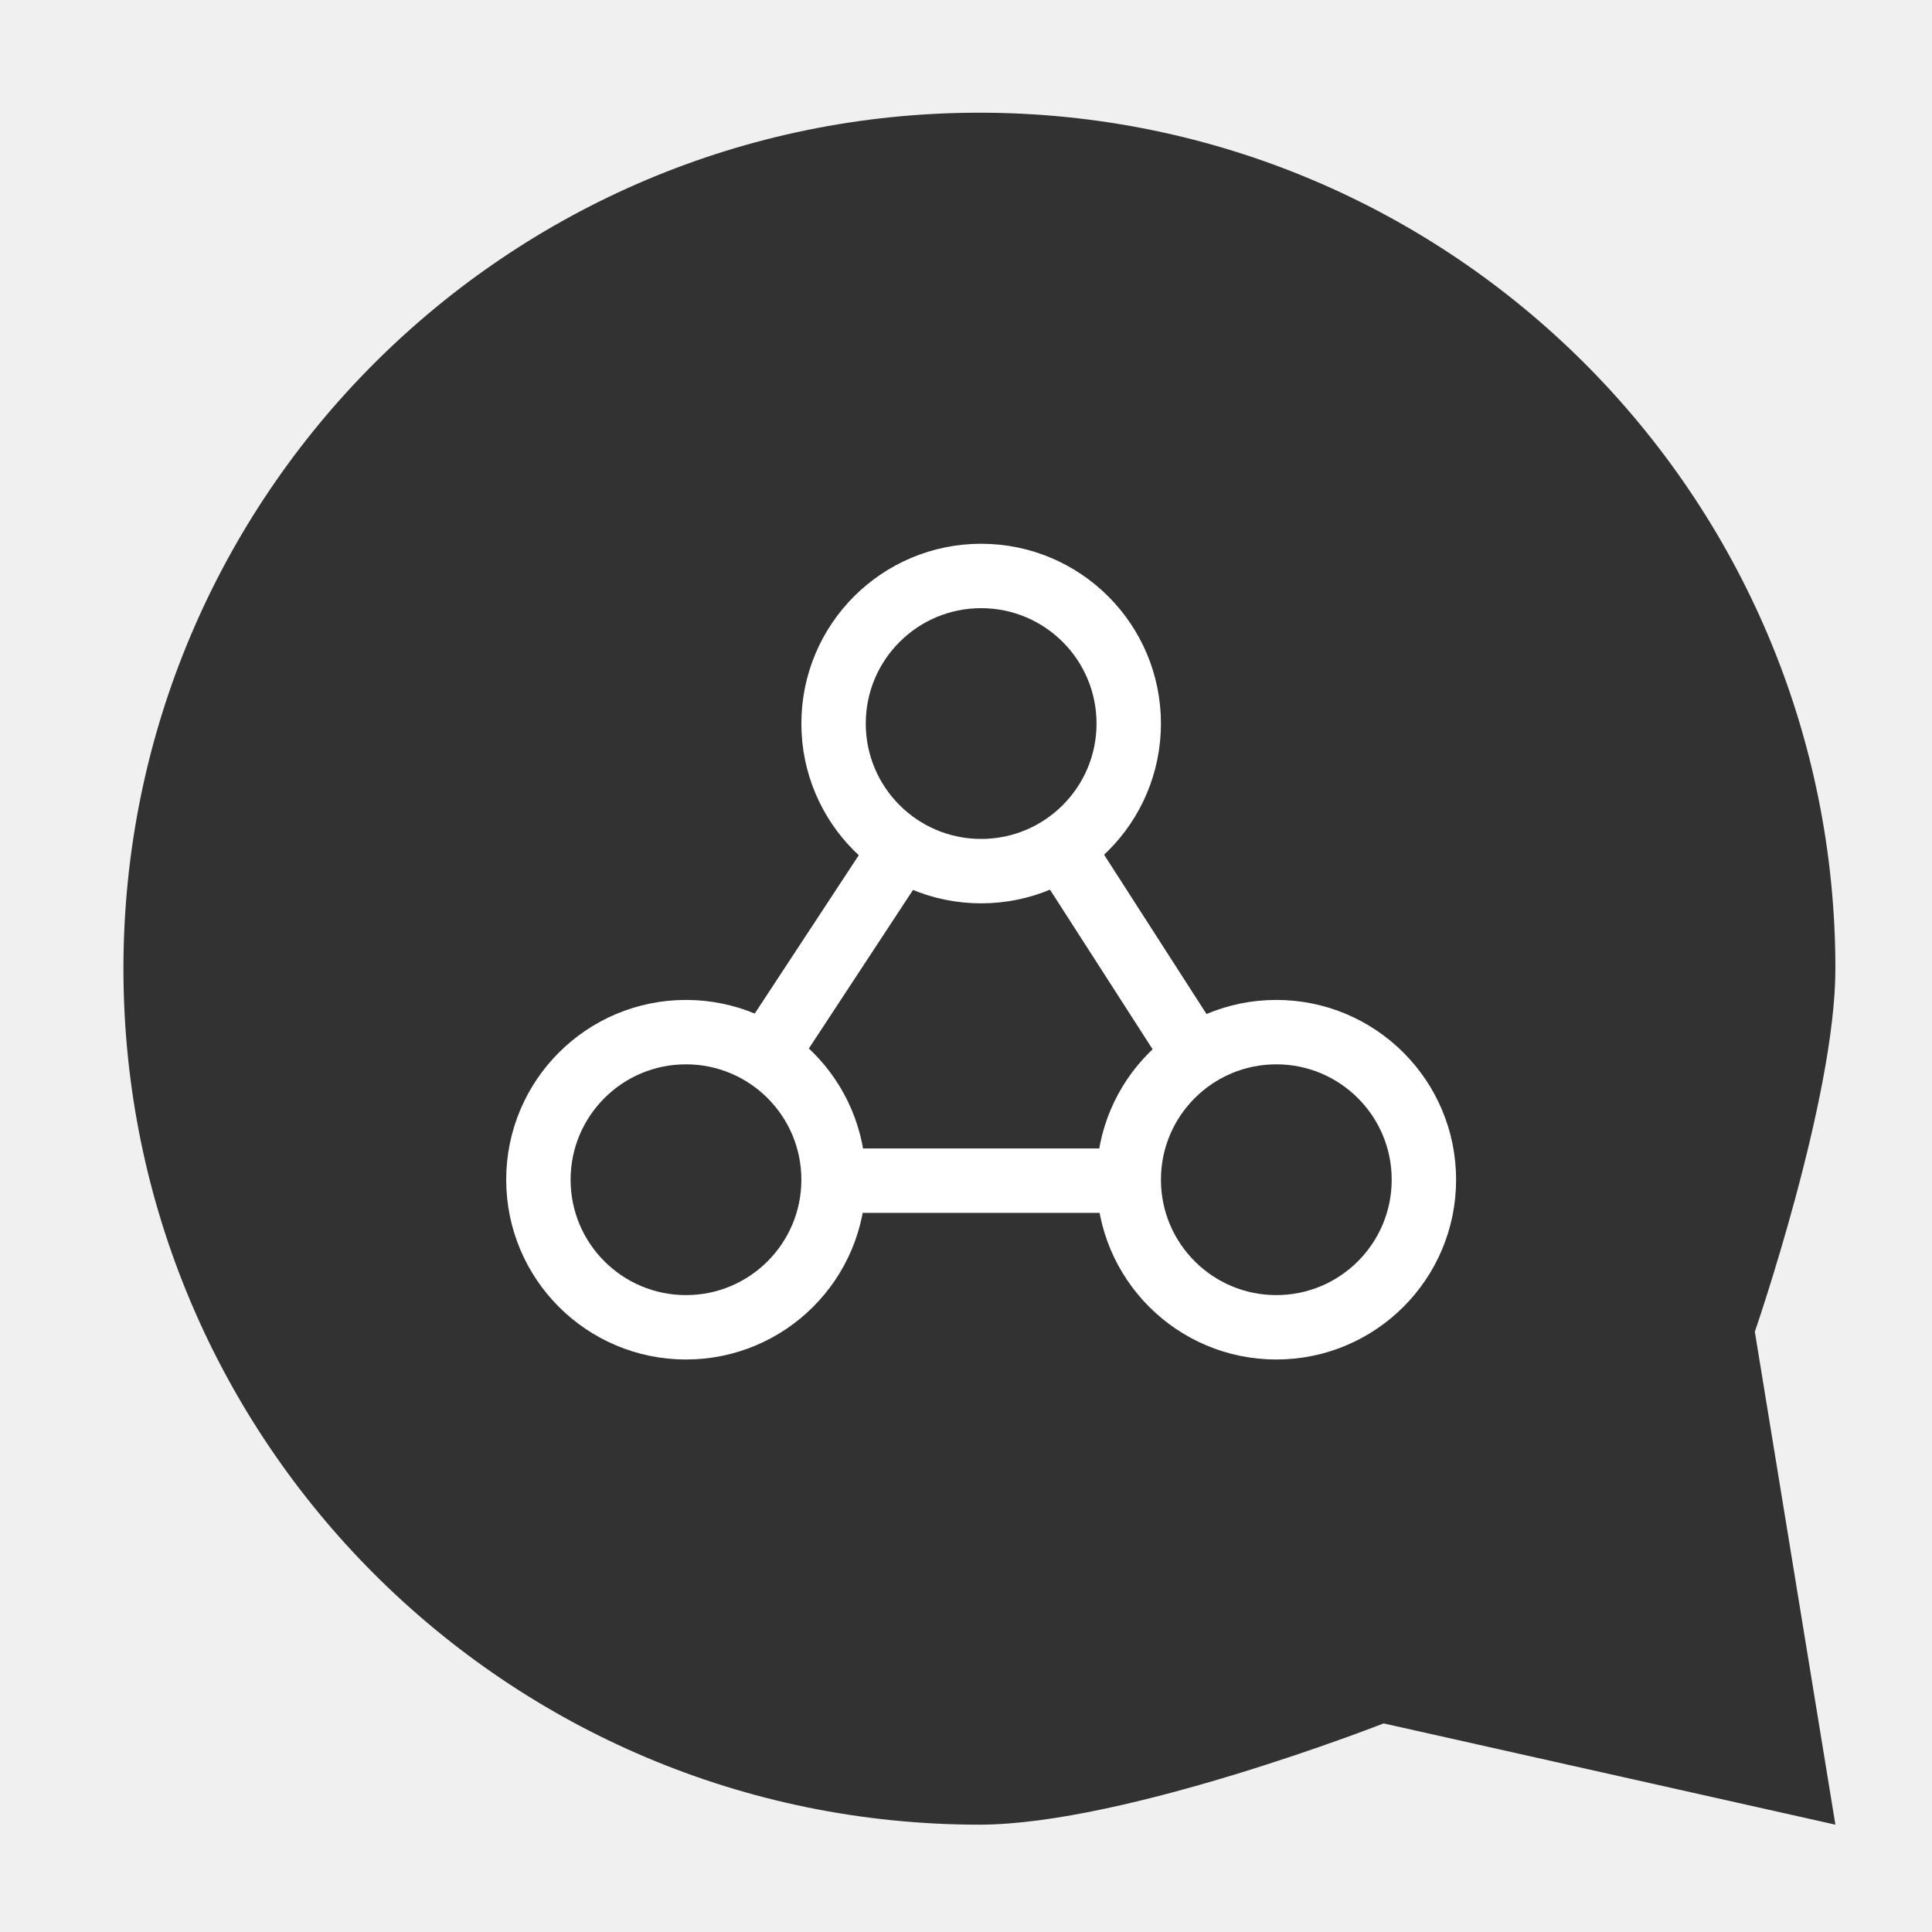
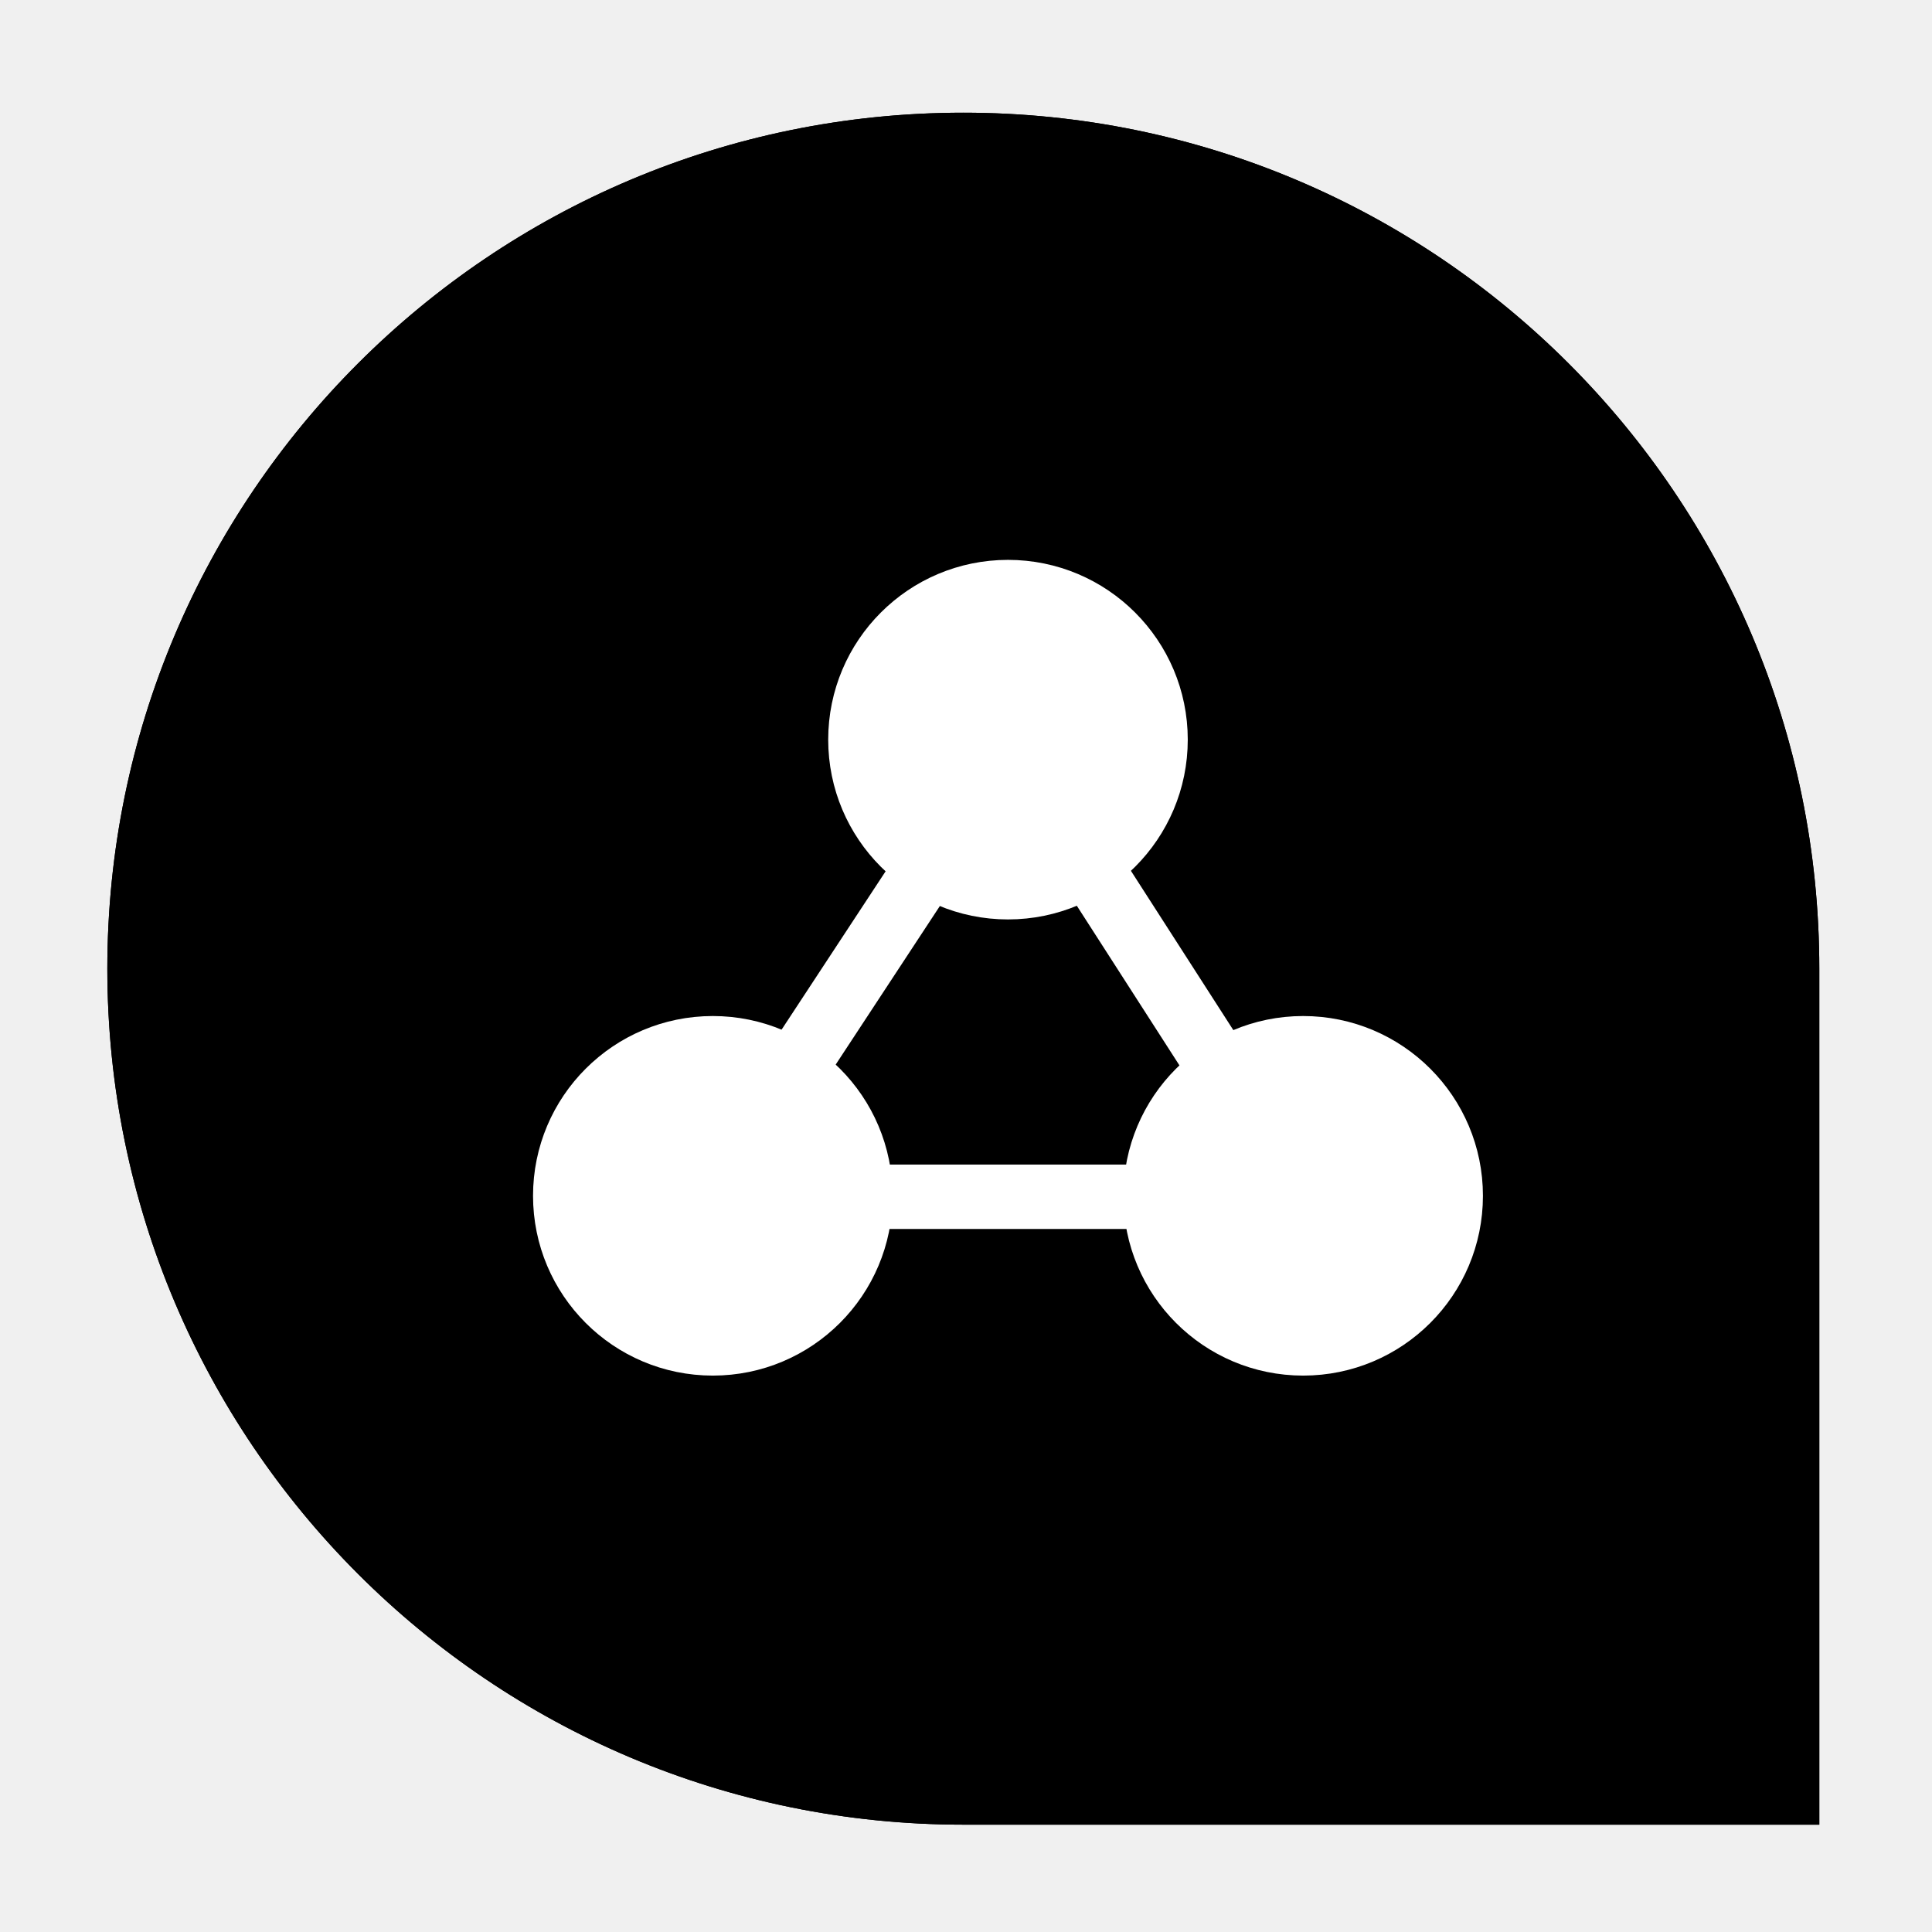
- <svg xmlns="http://www.w3.org/2000/svg" width="360px" height="360px" viewBox="0 0 360 360" version="1.1">
-   <defs />
+ <svg xmlns="http://www.w3.org/2000/svg" xmlns:xlink="http://www.w3.org/1999/xlink" width="360px" height="360px" viewBox="0 0 360 360" version="1.1">
+   <defs>
+     <path d="M179.5,340 L339,340 L339,180.5 C339,92.411 267.589,21 179.5,21 C91.411,21 20,92.411 20,180.5 C20,268.589 91.411,340 179.5,340 Z" id="path-1" />
+   </defs>
  <g id="Page-1" stroke="none" stroke-width="1" fill="none" fill-rule="evenodd">
-     <g id="huddle-logo-filled">
-       <path d="M182.5,340 C209.74,340 257.817,321.133 257.817,321.133 L342,340 L326.987,248.145 C326.987,248.145 342,204.683 342,180.5 C342,92.411 270.589,21 182.5,21 C94.411,21 23,92.411 23,180.5 C23,268.589 94.411,340 182.5,340 Z" id="Mask" fill="#323232" />
-       <circle id="Oval-4-Copy-2" stroke="#FFFFFF" stroke-width="12" cx="182.823" cy="134.823" r="27.5" />
-       <circle id="Oval-4-Copy" stroke="#FFFFFF" stroke-width="12" cx="237.823" cy="219.823" r="27.5" />
-       <circle id="Oval-4-Copy-2" stroke="#FFFFFF" stroke-width="12" cx="127.823" cy="219.823" r="27.5" />
-       <g id="Group-3" transform="translate(145, 163)" stroke="#FFFFFF" stroke-width="12" stroke-linecap="square">
-         <path d="M0.456,29.452 L18.86,1.438" id="Line" />
-         <path d="M56,28 L74,0" id="Line-Copy" transform="translate(65, 14) scale(-1, 1) translate(-65, -14) " />
-         <path d="M21,57 L54.29,57" id="Line-Copy" transform="translate(37.645, 57) scale(-1, 1) translate(-37.645, -57) " />
+     <g id="huddle-blunt-dark">
+       <g id="Mask">
+         <use fill="#000000" fill-rule="evenodd" xlink:href="#path-1" />
+         <path stroke="#000000" stroke-width="12" d="M333,334 L333,180.5 C333,95.724 264.276,27 179.5,27 C94.724,27 26,95.724 26,180.5 C26,265.276 94.724,334 179.5,334 L333,334 Z" />
+       </g>
+       <g id="Group-3" transform="translate(143, 151)" />
+       <g id="Group" transform="translate(105, 110)" stroke="#FFFFFF" stroke-width="12">
+         <circle id="Oval-4-Copy-2" fill="#FFFFFF" cx="82.823" cy="27.823" r="27.5" />
+         <circle id="Oval-4-Copy" fill="#FFFFFF" cx="137.823" cy="112.823" r="27.5" />
+         <circle id="Oval-4-Copy-2" fill="#FFFFFF" cx="27.823" cy="112.823" r="27.5" />
+         <path d="M45.456,85.452 L63.86,57.438" id="Line" stroke-linecap="square" />
+         <path d="M101,84 L119,56" id="Line-Copy" stroke-linecap="square" transform="translate(110, 70) scale(-1, 1) translate(-110, -70) " />
+         <path d="M66,113 L99.29,113" id="Line-Copy" stroke-linecap="square" transform="translate(82.645, 113) scale(-1, 1) translate(-82.645, -113) " />
      </g>
    </g>
  </g>
</svg>
